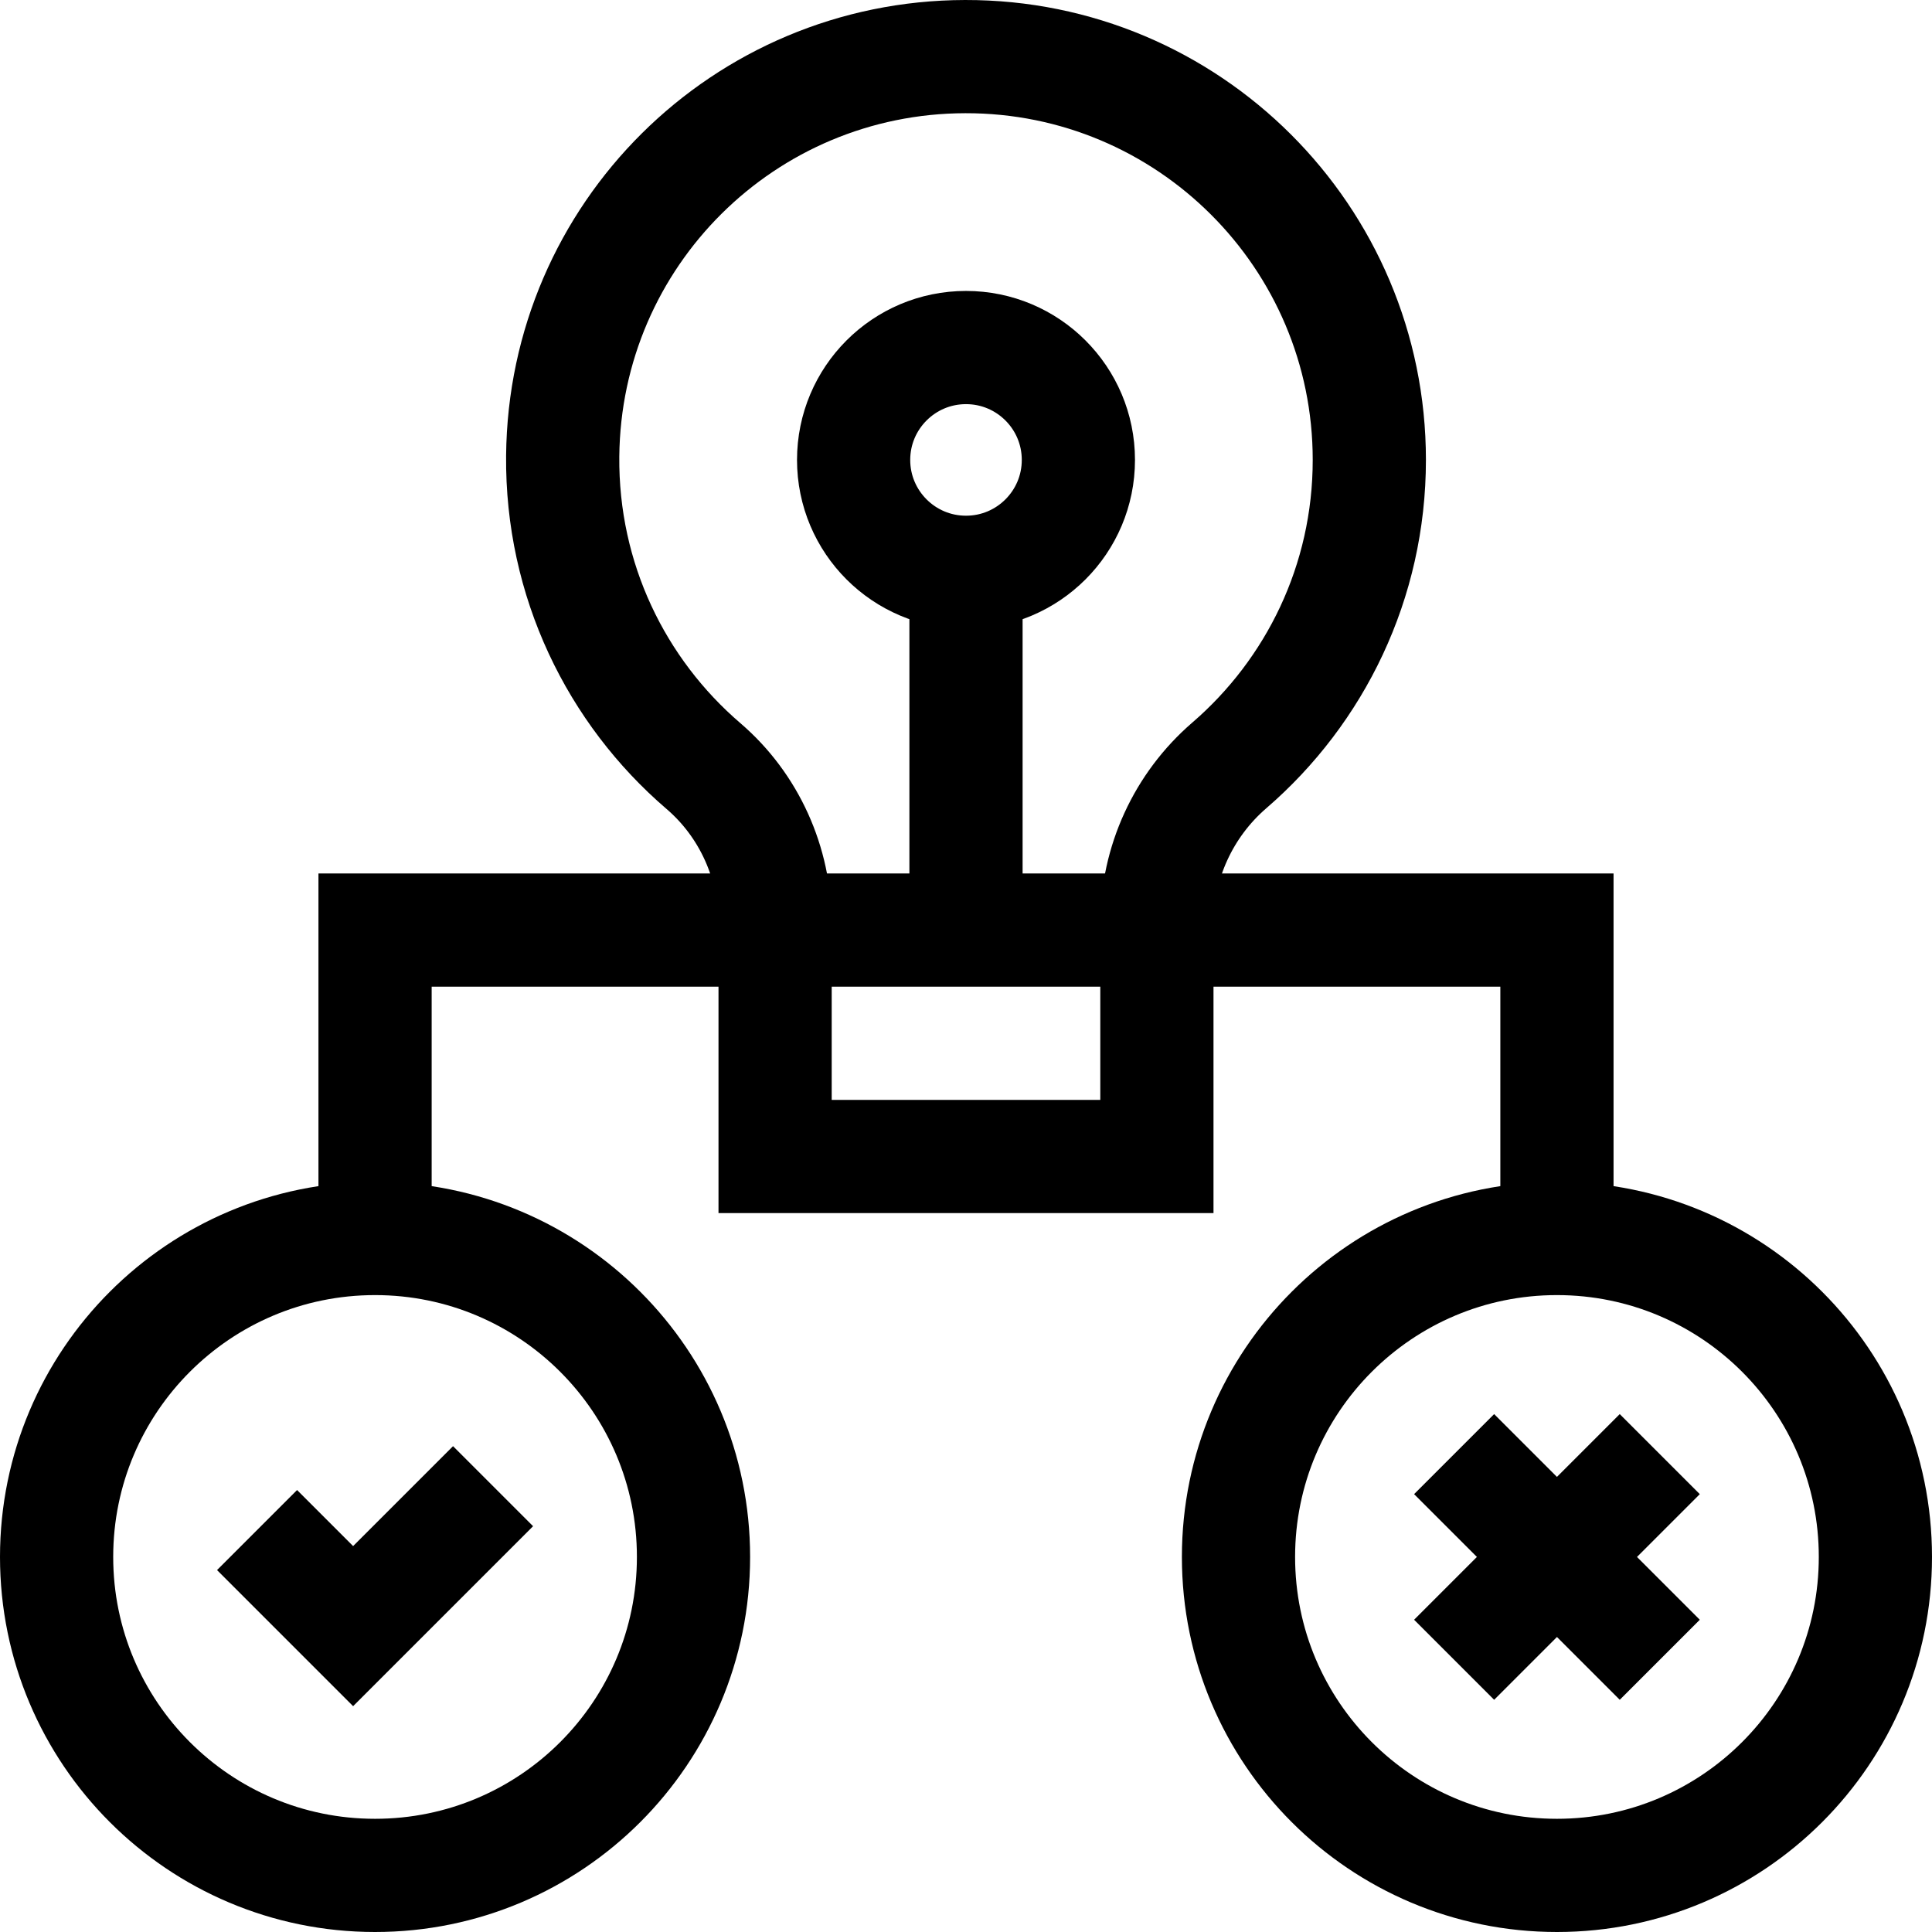
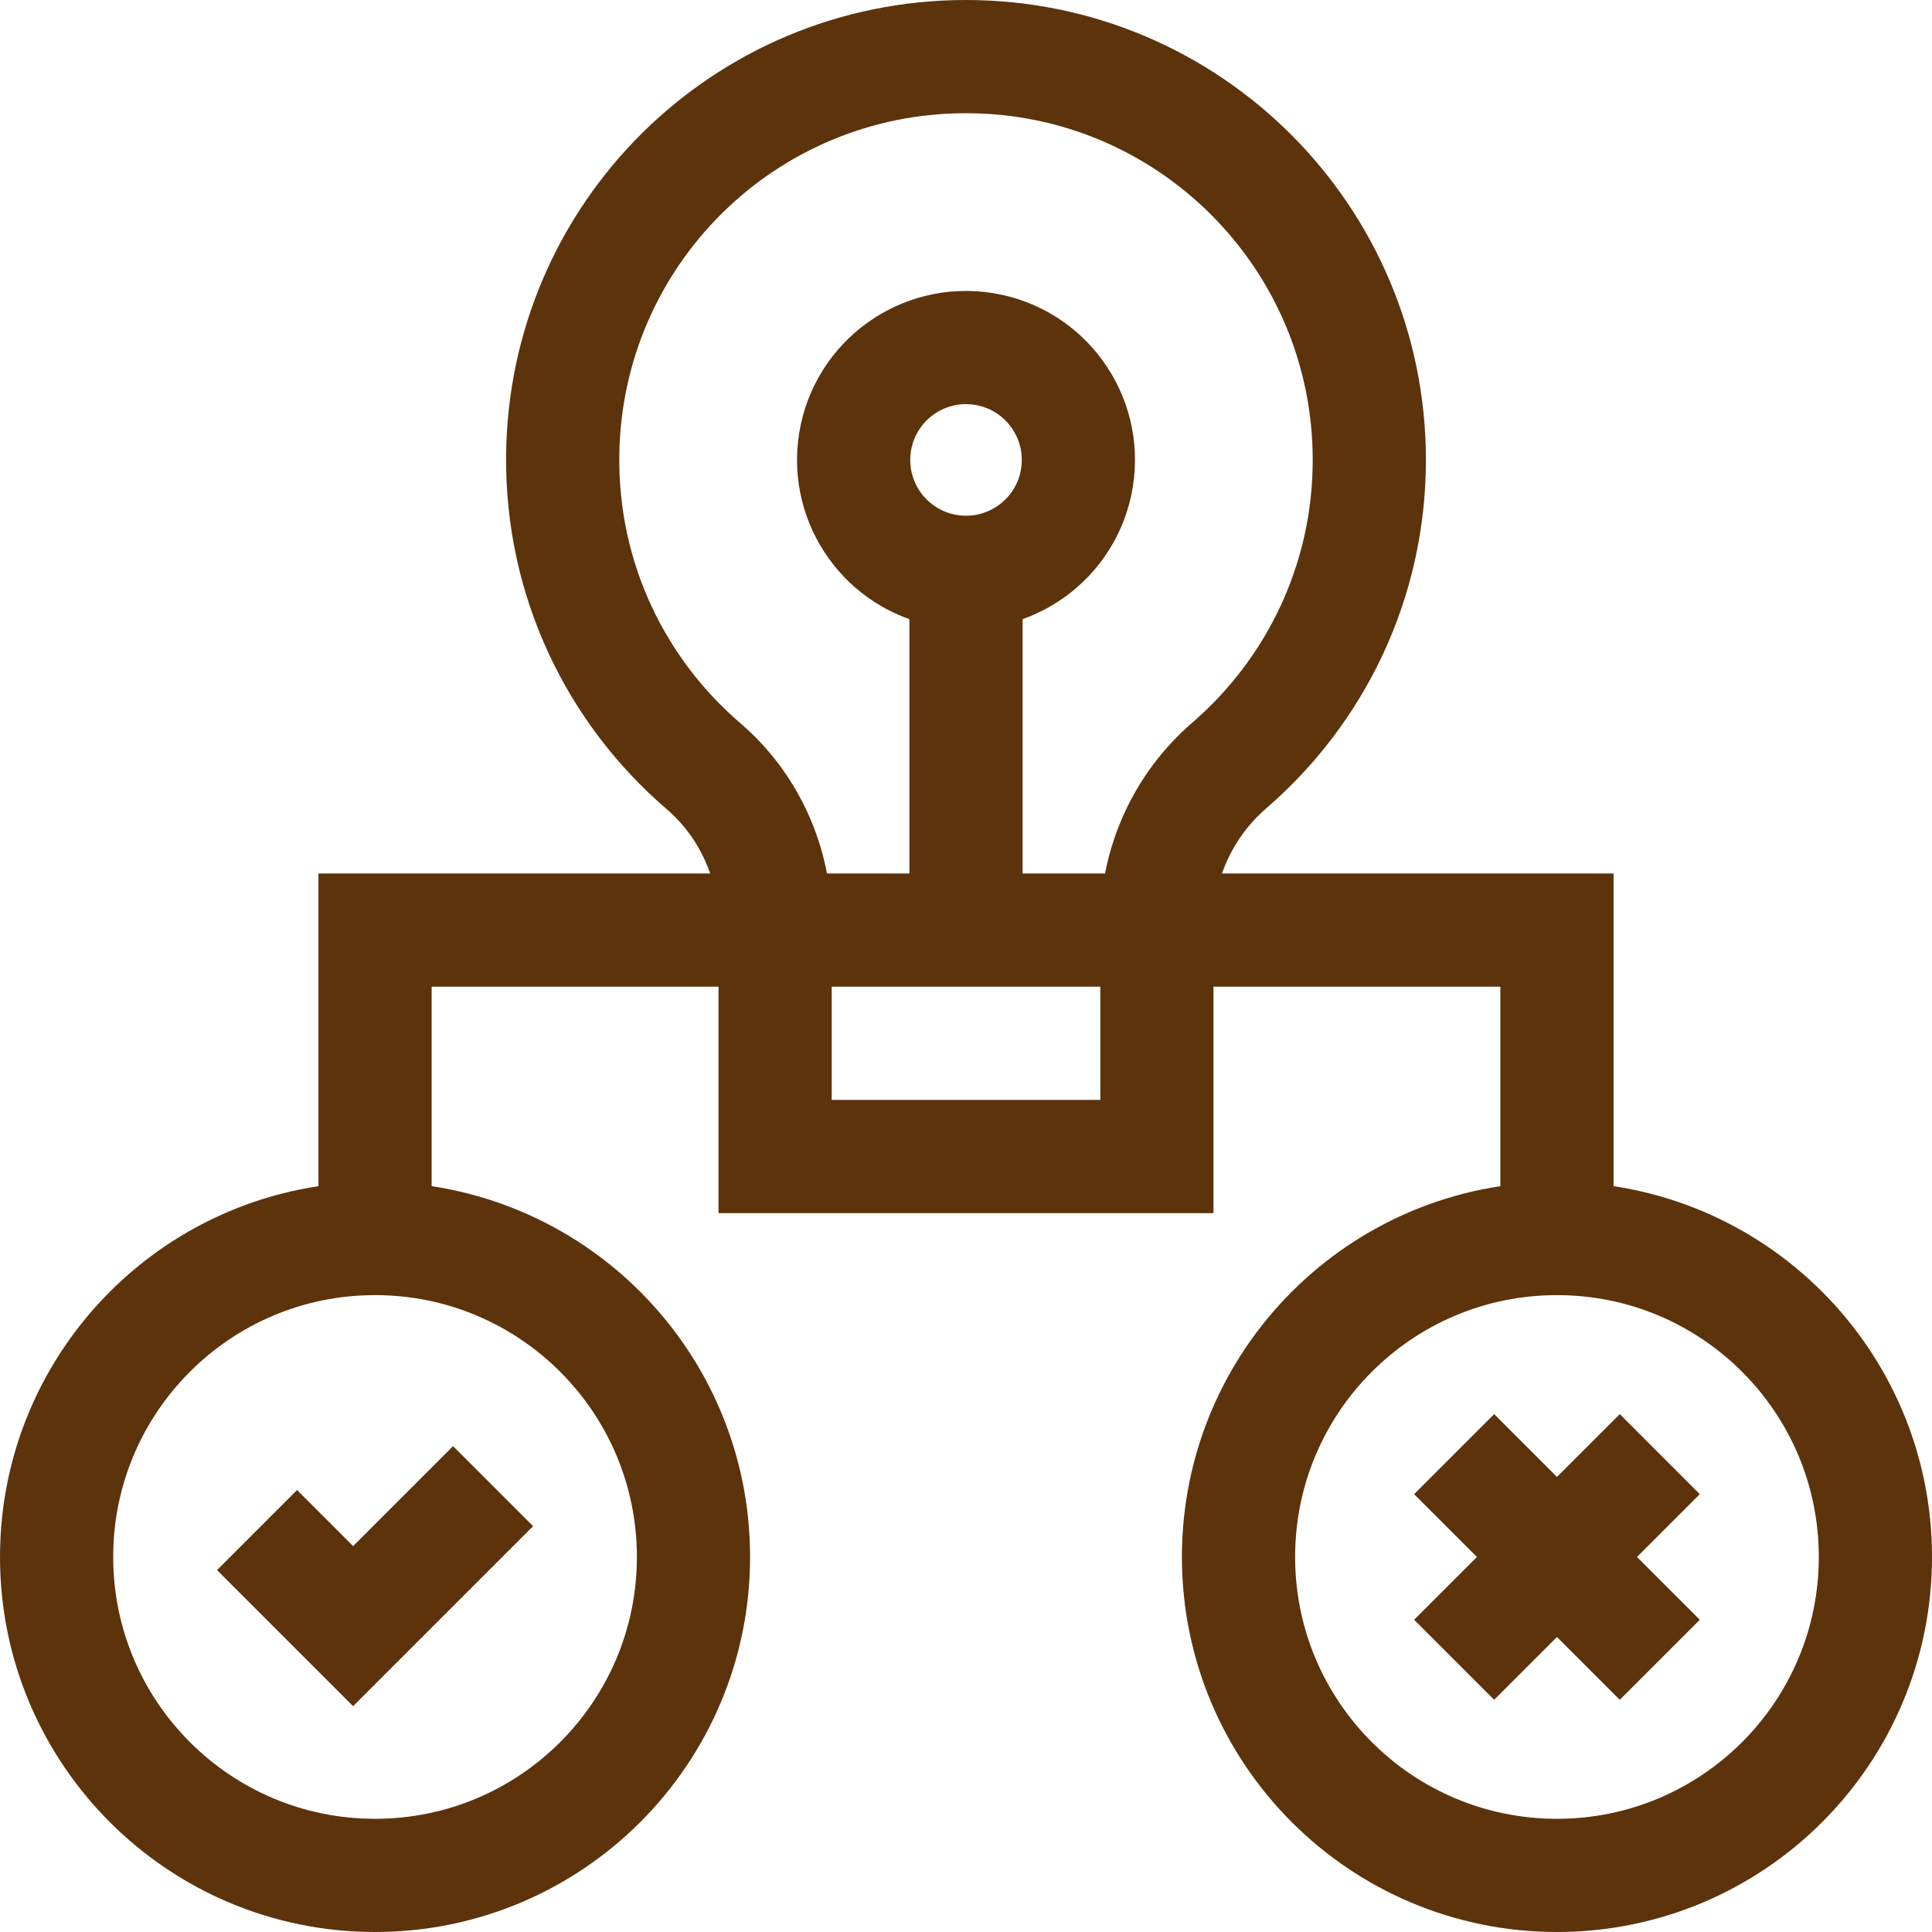
- <svg xmlns="http://www.w3.org/2000/svg" version="1.1" id="Capa_1" x="0px" y="0px" viewBox="0 0 511.998 511.998" style="enable-background:new 0 0 511.998 511.998;" xml:space="preserve">
-   <g>
-     <polyline style="fill:none;stroke:#000000;stroke-width:30;stroke-miterlimit:10;" points="68.121,405.48 93.58,430.939 &#10;&#09;&#09;130.666,393.854 &#09;" />
-     <circle style="fill:none;stroke:#000000;stroke-width:30;stroke-miterlimit:10;" cx="99.393" cy="412.605" r="84.393" />
-     <circle style="fill:none;stroke:#000000;stroke-width:30;stroke-miterlimit:10;" cx="412.605" cy="412.605" r="84.393" />
-     <line style="fill:none;stroke:#000000;stroke-width:30;stroke-miterlimit:10;" x1="385.355" y1="439.855" x2="439.855" y2="385.355" />
-     <line style="fill:none;stroke:#000000;stroke-width:30;stroke-miterlimit:10;" x1="439.855" y1="439.855" x2="385.355" y2="385.355" />
-     <path style="fill:none;stroke:#000000;stroke-width:30;stroke-miterlimit:10;" d="M362.883,121.884   c0-59.1-47.967-106.997-107.093-106.883c-58.635,0.113-106.117,47.222-106.669,105.855c-0.309,32.87,14.223,62.35,37.302,82.156   c12.141,10.42,18.986,25.726,18.986,41.725v61.744h101.179v-61.745c0-16.098,7.015-31.391,19.203-41.907   C348.504,183.23,362.883,154.238,362.883,121.884z" />
-     <line style="fill:none;stroke:#000000;stroke-width:30;stroke-miterlimit:10;" x1="205.408" y1="246.477" x2="306.587" y2="246.477" />
-     <circle style="fill:none;stroke:#000000;stroke-width:30;stroke-miterlimit:10;" cx="255.999" cy="121.884" r="29.782" />
-     <line style="fill:none;stroke:#000000;stroke-width:30;stroke-miterlimit:10;" x1="255.999" y1="151.666" x2="255.999" y2="246.477" />
-     <polyline style="fill:none;stroke:#000000;stroke-width:30;stroke-miterlimit:10;" points="99.393,328.212 99.393,246.477 &#10;&#09;&#09;205.408,246.477 &#09;" />
-     <polyline style="fill:none;stroke:#000000;stroke-width:30;stroke-miterlimit:10;" points="412.605,328.212 412.605,246.477 &#10;&#09;&#09;306.587,246.477 &#09;" />
-   </g>
-   <g>
- </g>
-   <g>
- </g>
-   <g>
- </g>
-   <g>
- </g>
-   <g>
- </g>
-   <g>
- </g>
-   <g>
- </g>
-   <g>
- </g>
-   <g>
- </g>
-   <g>
- </g>
-   <g>
- </g>
-   <g>
- </g>
-   <g>
- </g>
-   <g>
- </g>
-   <g>
- </g>
+ <svg xmlns="http://www.w3.org/2000/svg" id="Capa_1" version="1.1" viewBox="0 0 512 512">
+   <defs>
+     <style>
+       .st0 {
+         fill: none;
+         stroke: #5d330c;
+         stroke-miterlimit: 10;
+         stroke-width: 30px;
+       }
+     </style>
+   </defs>
+   <polyline class="st0" points="68.12 405.48 93.58 430.94 130.67 393.85" />
+   <circle class="st0" cx="99.39" cy="412.61" r="84.39" />
+   <circle class="st0" cx="412.61" cy="412.61" r="84.39" />
+   <line class="st0" x1="385.36" y1="439.86" x2="439.86" y2="385.36" />
+   <line class="st0" x1="439.86" y1="439.86" x2="385.36" y2="385.36" />
+   <path class="st0" d="M362.88,121.88c0-59.1-47.97-107-107.09-106.88-58.63.11-106.12,47.22-106.67,105.86-.31,32.87,14.22,62.35,37.3,82.16,12.14,10.42,18.99,25.73,18.99,41.73v61.74h101.18v-61.74c0-16.1,7.02-31.39,19.2-41.91,22.71-19.6,37.09-48.59,37.09-80.94Z" />
+   <line class="st0" x1="205.41" y1="246.48" x2="306.59" y2="246.48" />
+   <circle class="st0" cx="256" cy="121.88" r="29.78" transform="translate(94.68 355.05) rotate(-80.78)" />
+   <line class="st0" x1="256" y1="151.67" x2="256" y2="246.48" />
+   <polyline class="st0" points="99.39 328.21 99.39 246.48 205.41 246.48" />
+   <polyline class="st0" points="412.61 328.21 412.61 246.48 306.59 246.48" />
</svg>
